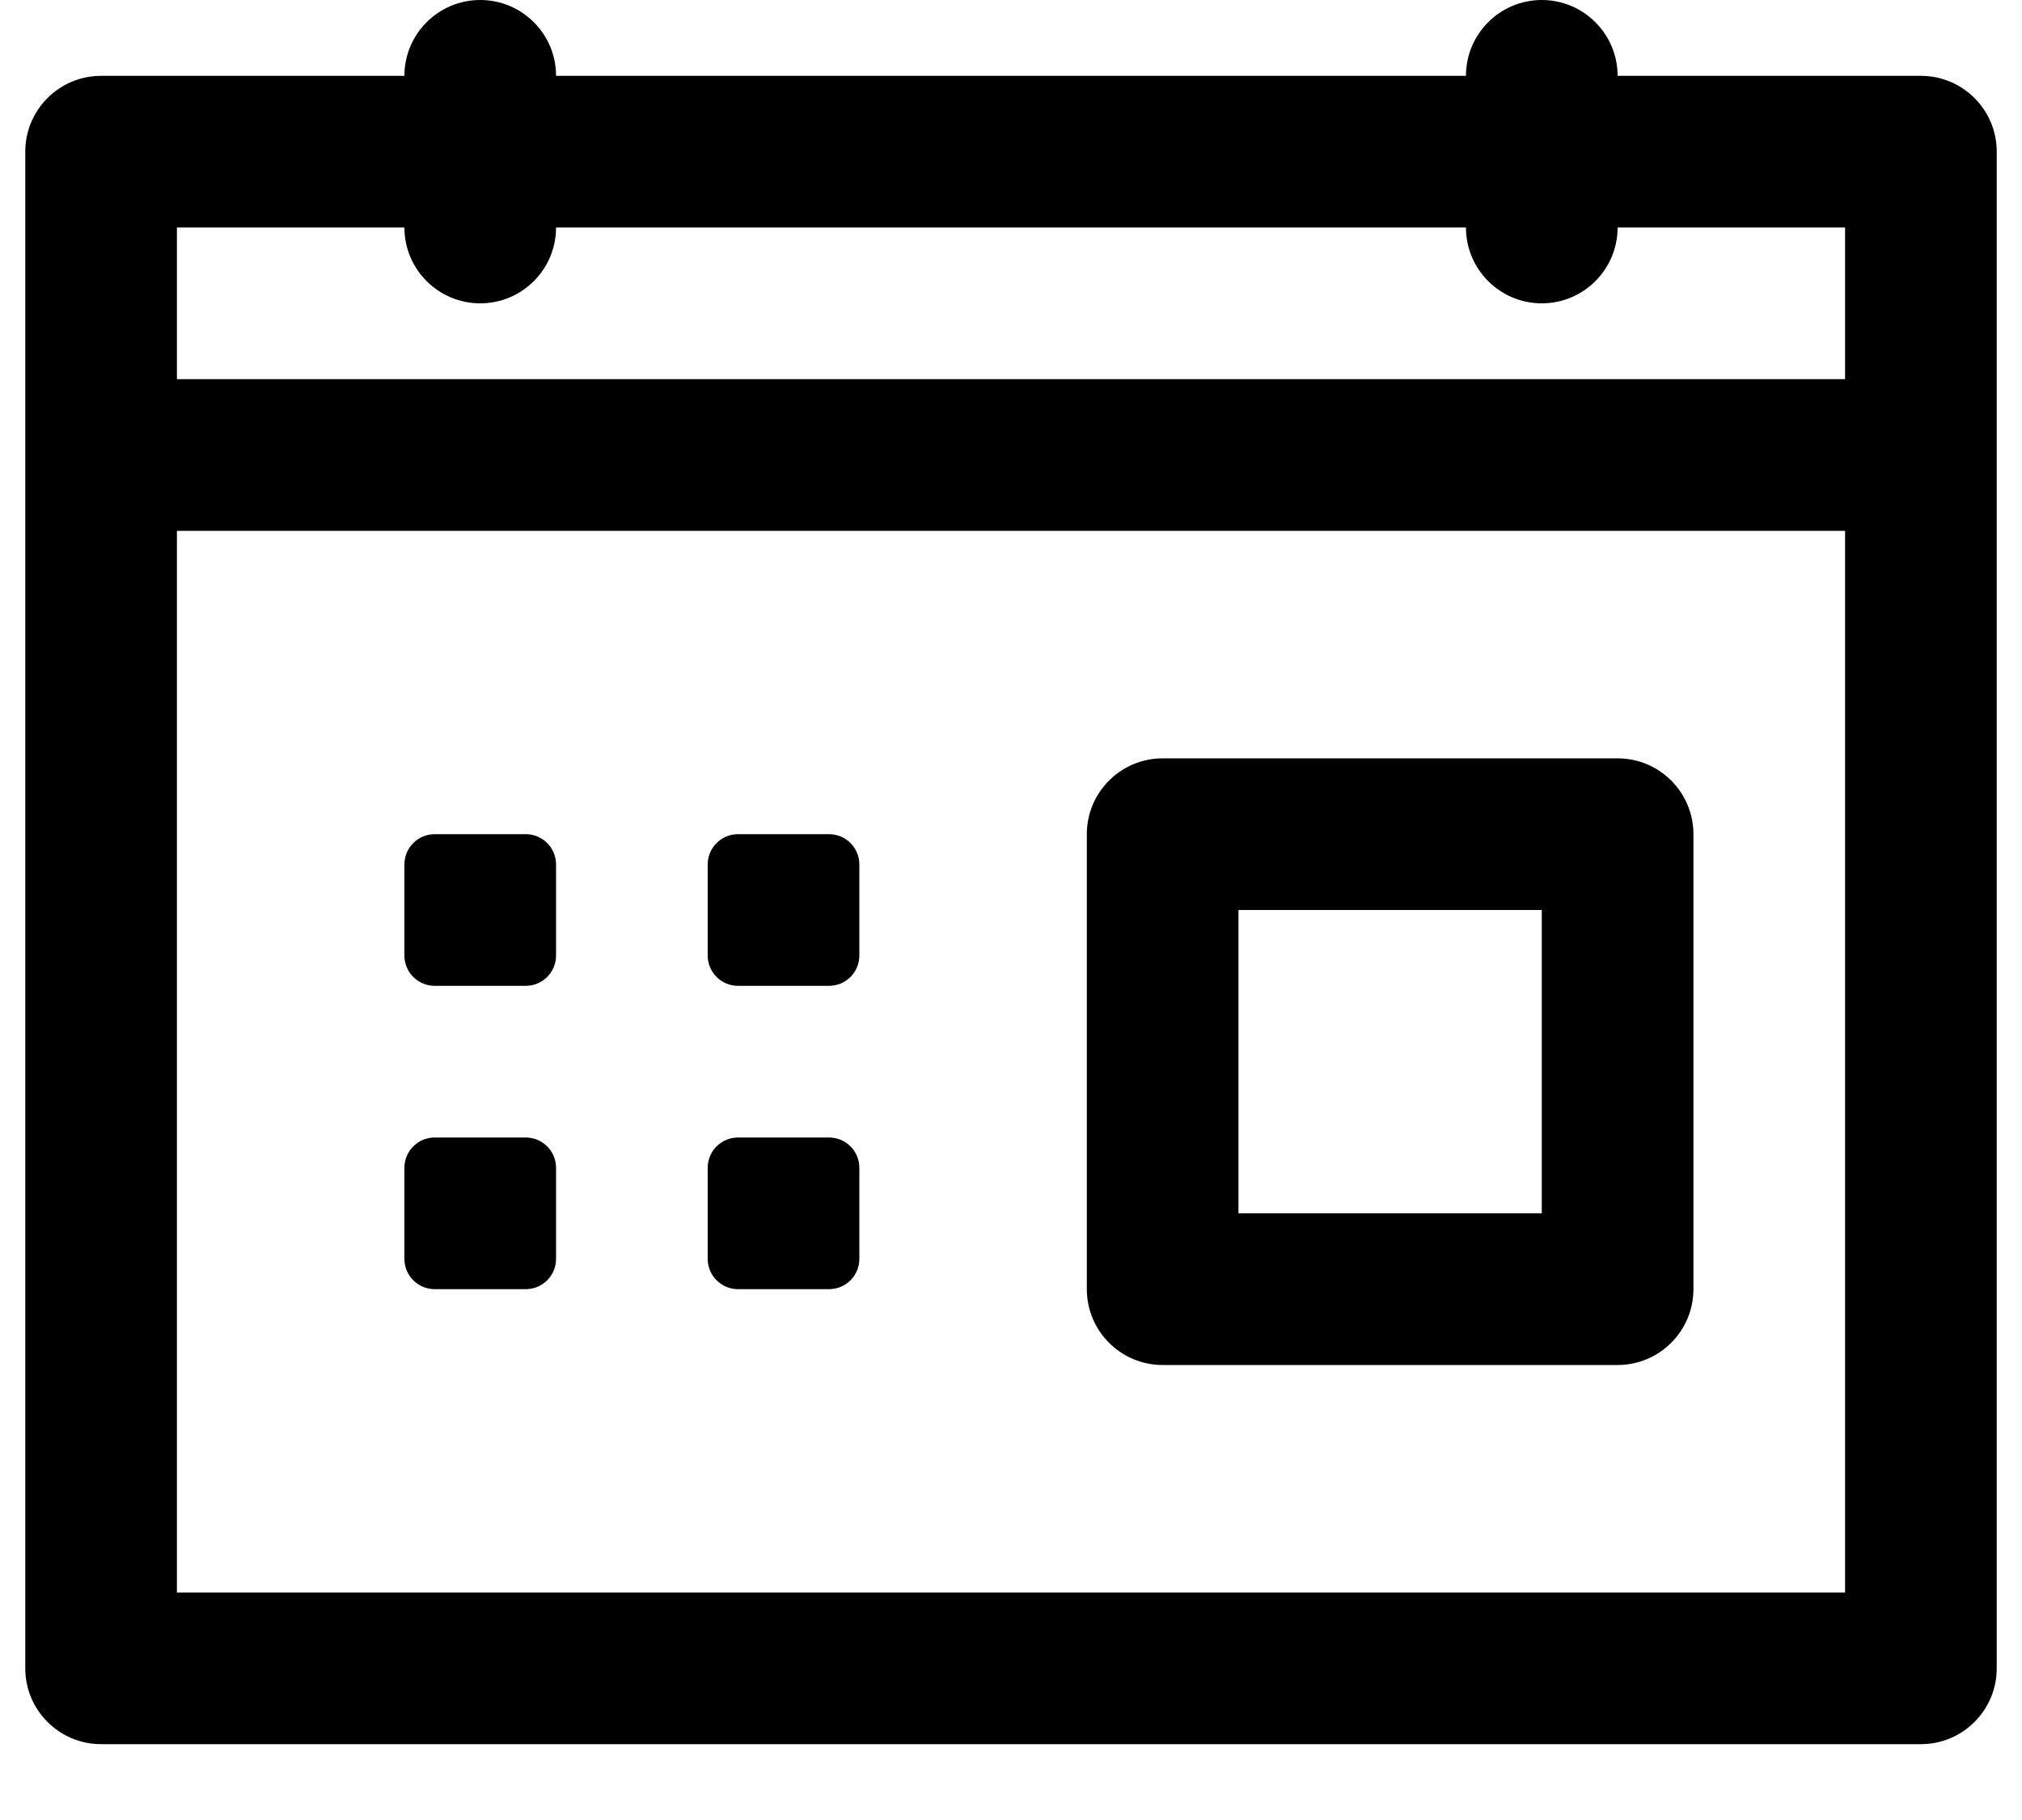
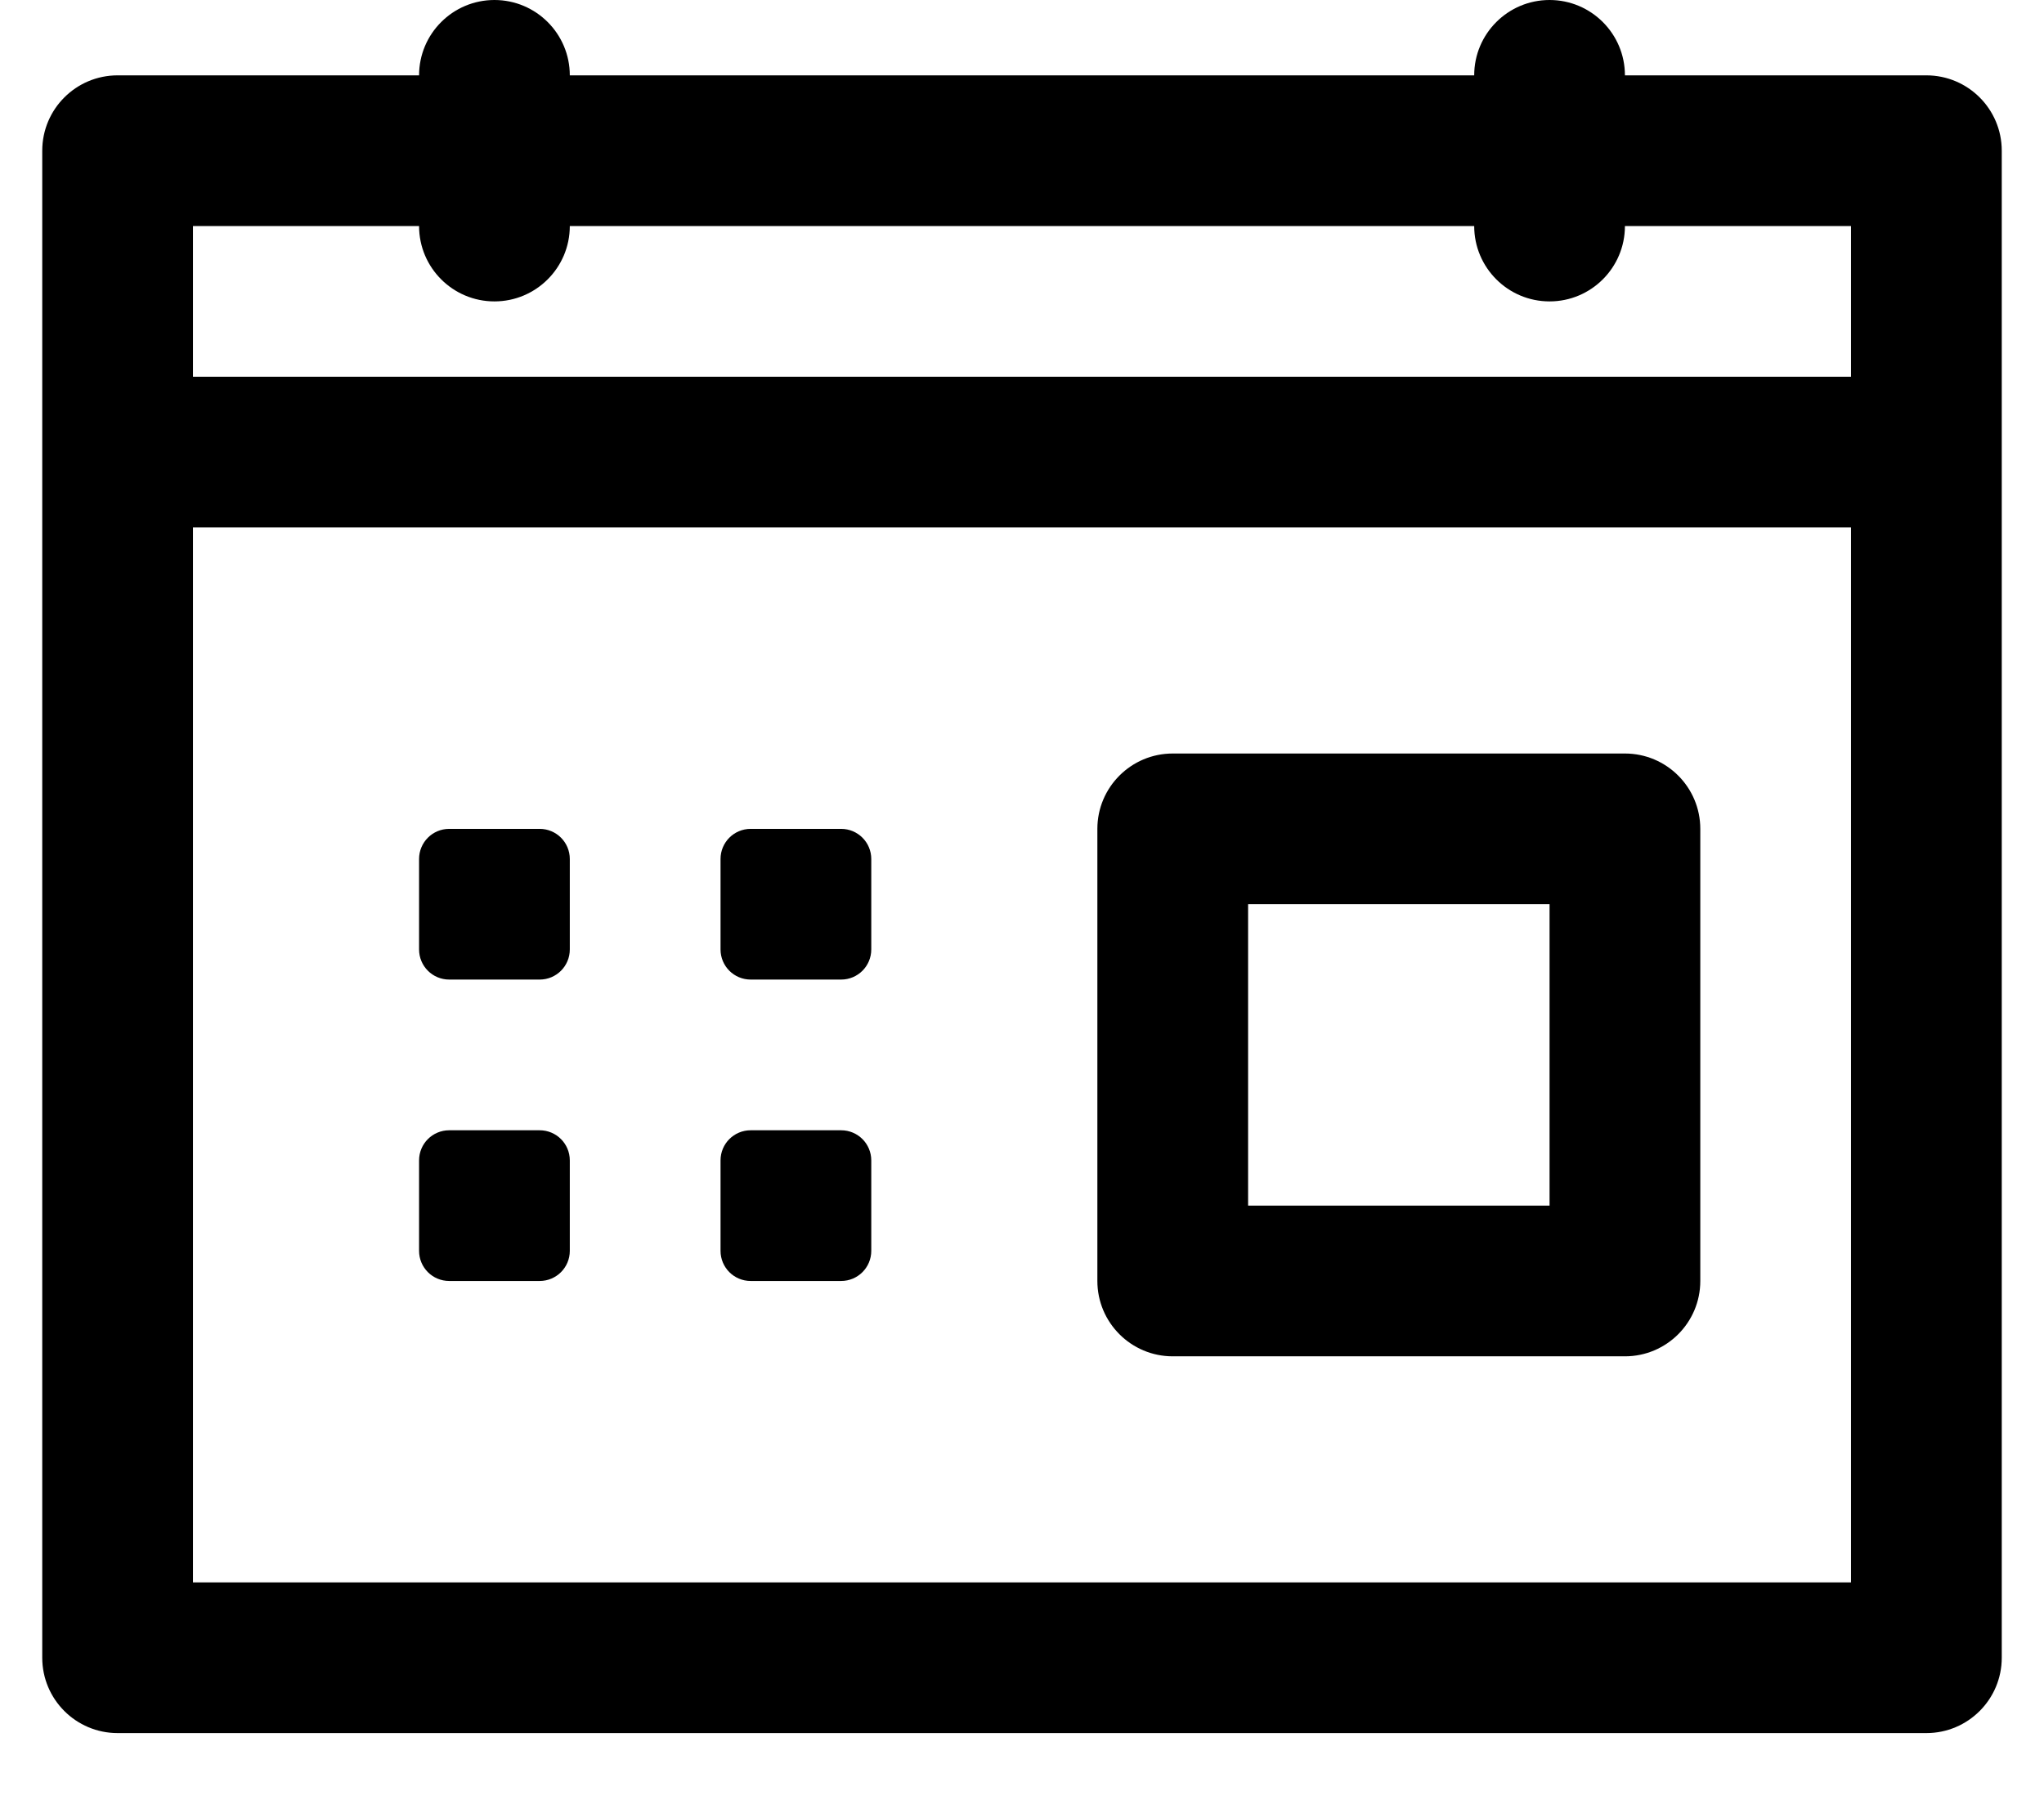
- <svg xmlns="http://www.w3.org/2000/svg" width="20" height="18" viewBox="0 0 20 18" fill="none">
+ <svg xmlns="http://www.w3.org/2000/svg" width="16.25" height="14.38" viewBox="0 0 20 18" fill="none">
  <path d="M4.75 0C4.336 0 4 0.336 4 0.75V0.75H1V0.75C0.586 0.75 0.25 1.086 0.25 1.5V1.5V4.5V5.25V16.5V16.5C0.25 16.914 0.586 17.25 1 17.25V17.25H19V17.25C19.414 17.25 19.75 16.914 19.75 16.5V16.5V4.5V3.75V1.5V1.5C19.75 1.086 19.414 0.75 19 0.75V0.75H16V0.75C16 0.336 15.664 0 15.25 0V0C14.836 0 14.5 0.336 14.5 0.75V0.75H5.5V0.75C5.5 0.336 5.164 0 4.75 0V0ZM1.75 2.25H4V2.25C4 2.664 4.336 3 4.75 3V3C5.164 3 5.5 2.664 5.5 2.25V2.25H14.5V2.25C14.5 2.664 14.836 3 15.25 3V3C15.664 3 16 2.664 16 2.25V2.25H18.25V3.75H1.75V2.25ZM1.75 5.25H18.25V15.75H1.75V5.25ZM11.5 7.5C11.086 7.5 10.75 7.836 10.75 8.25V8.25V12.75V12.75C10.75 13.164 11.086 13.5 11.5 13.5V13.5H16V13.5C16.414 13.5 16.75 13.164 16.75 12.75V12.75V8.25V8.25C16.75 7.836 16.414 7.5 16 7.5V7.5H11.5V7.5ZM4.3 8.25C4.134 8.25 4 8.384 4 8.55V9.45C4 9.616 4.134 9.75 4.3 9.75H5.2C5.366 9.75 5.5 9.616 5.5 9.45V8.55C5.5 8.384 5.366 8.25 5.2 8.25H4.3ZM7.3 8.25C7.134 8.25 7 8.384 7 8.55V9.45C7 9.616 7.134 9.75 7.3 9.75H8.2C8.366 9.75 8.5 9.616 8.5 9.45V8.55C8.5 8.384 8.366 8.25 8.2 8.25H7.3ZM12.25 9H15.25V12H12.25V9ZM4.3 11.25C4.134 11.25 4 11.384 4 11.55V12.45C4 12.616 4.134 12.75 4.3 12.75H5.2C5.366 12.75 5.5 12.616 5.5 12.45V11.55C5.5 11.384 5.366 11.25 5.2 11.25H4.3ZM7.3 11.25C7.134 11.25 7 11.384 7 11.55V12.45C7 12.616 7.134 12.75 7.3 12.75H8.2C8.366 12.75 8.5 12.616 8.5 12.45V11.55C8.5 11.384 8.366 11.25 8.2 11.25H7.3Z" fill="black" />
</svg>
